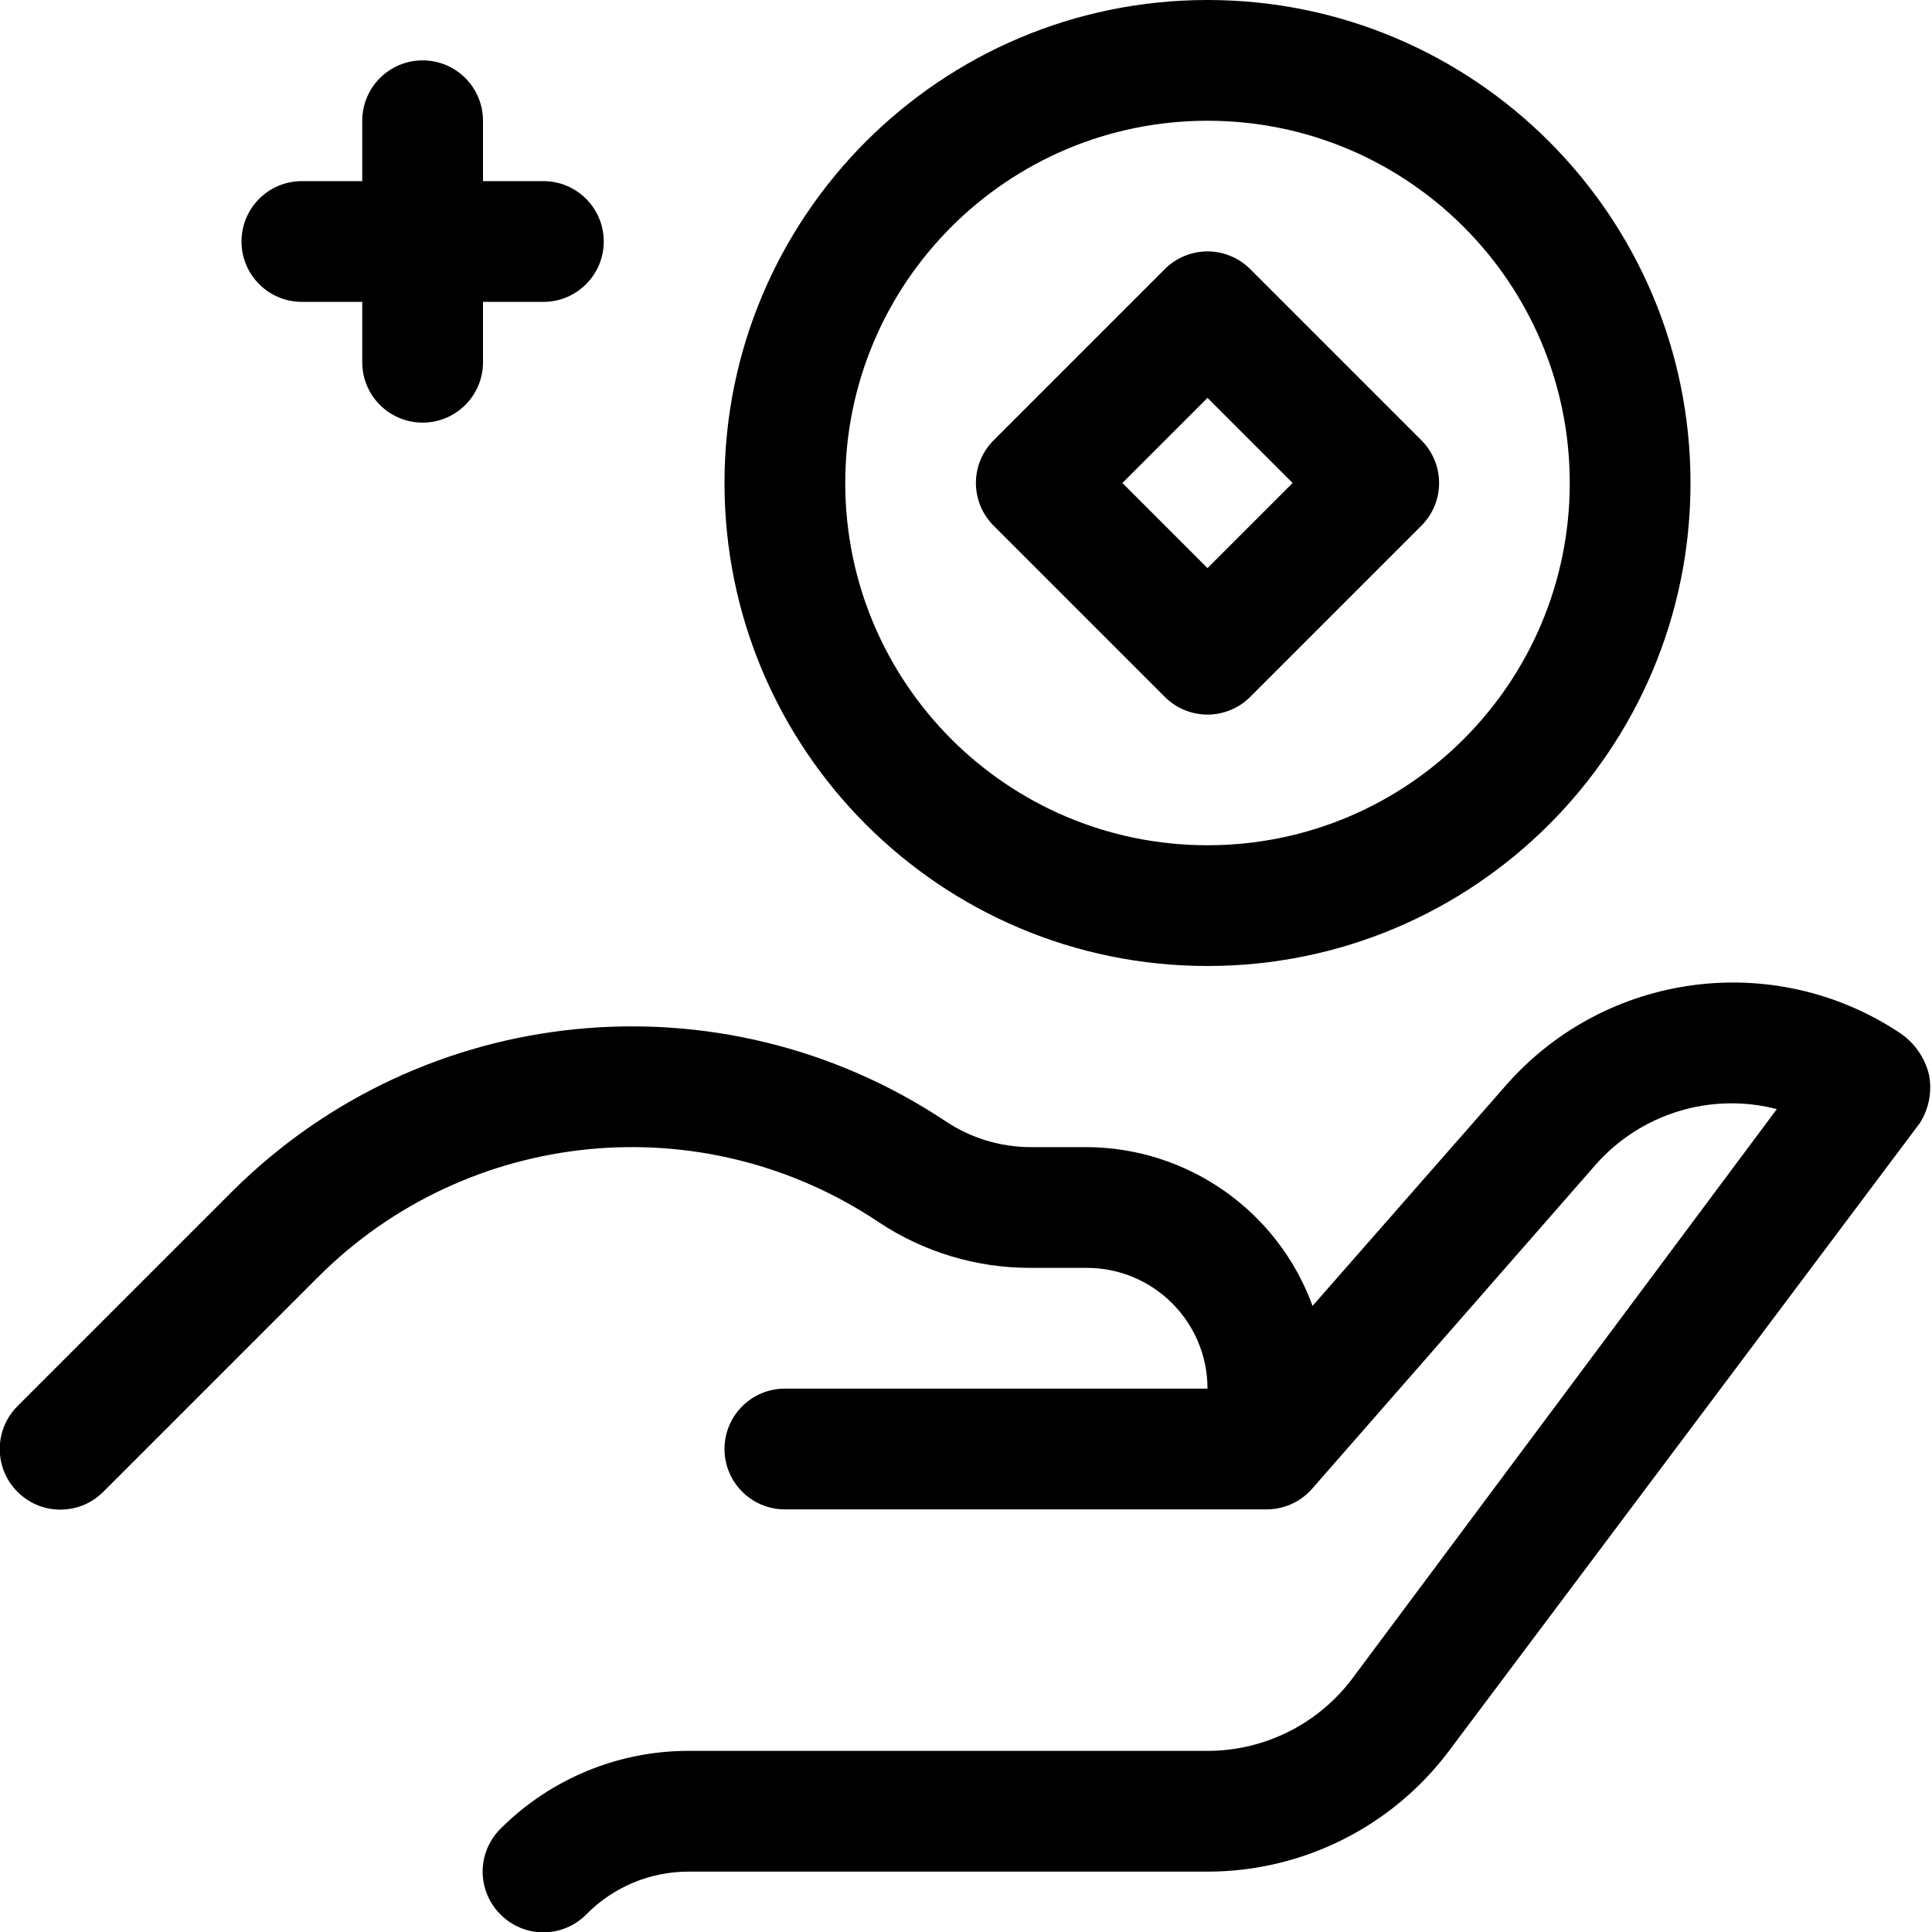
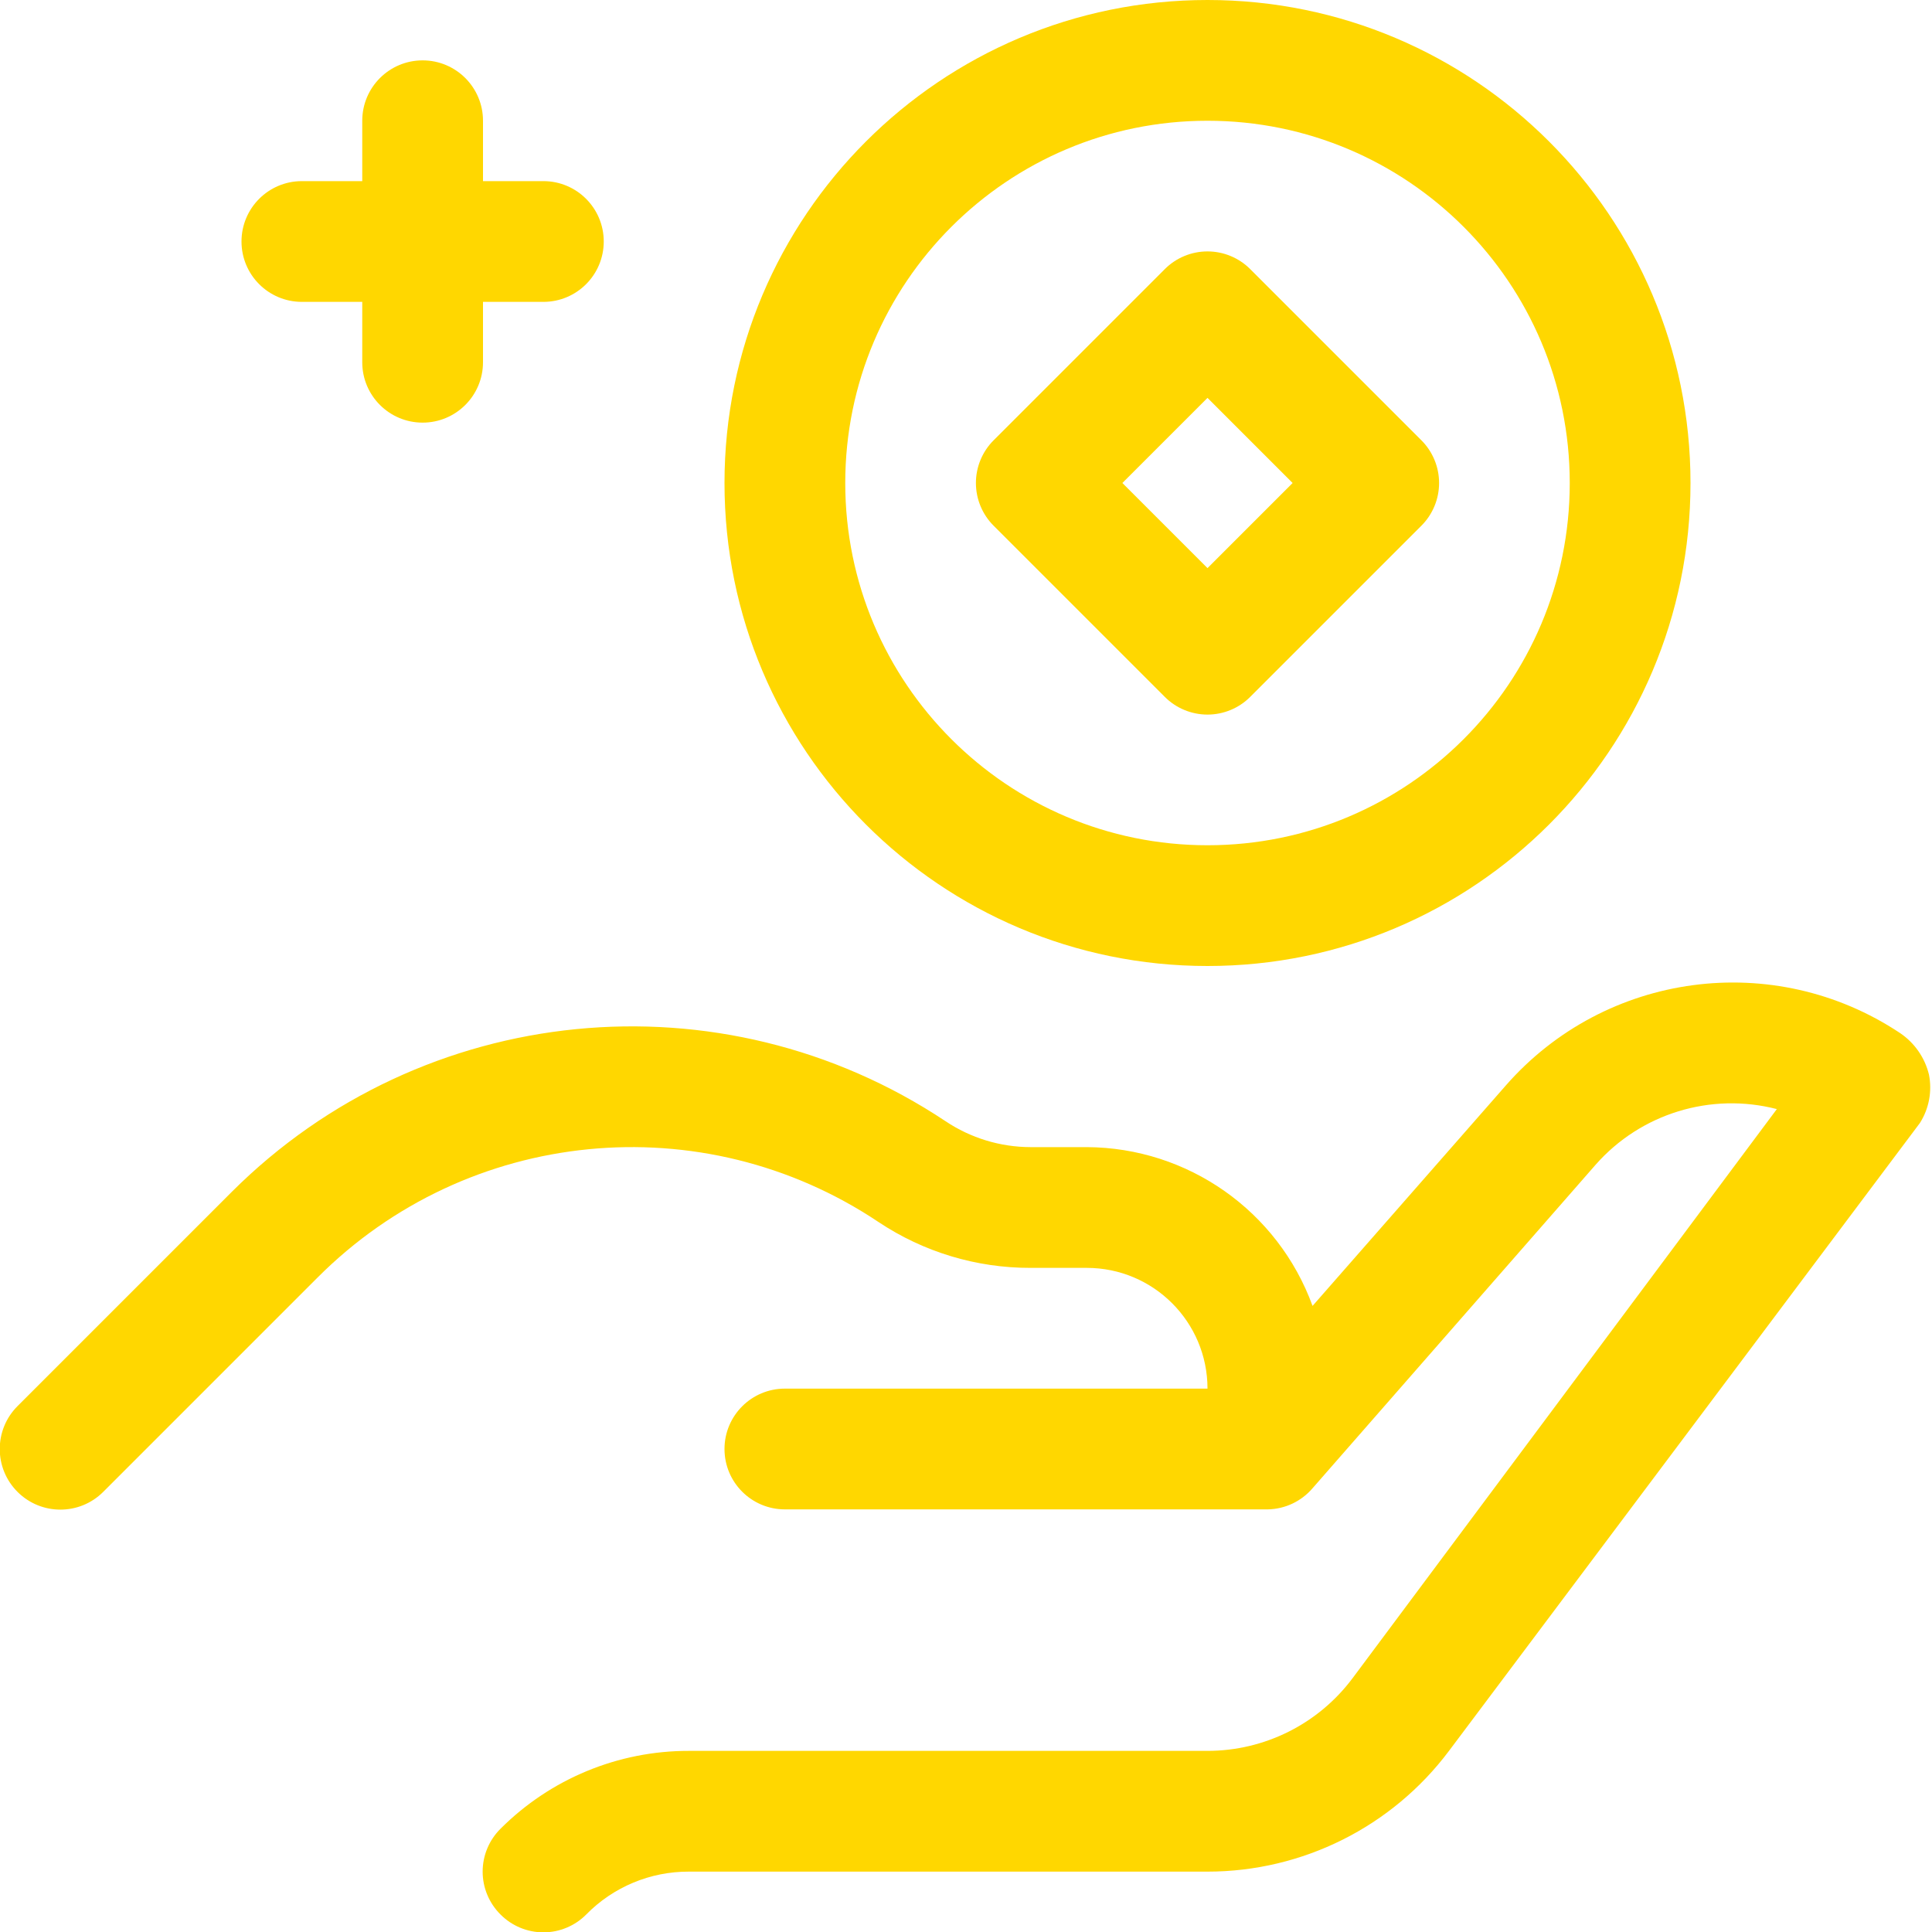
- <svg xmlns="http://www.w3.org/2000/svg" fill="#000000" width="800px" height="800px" viewBox="0 0 32 32">
+ <svg xmlns="http://www.w3.org/2000/svg" fill="#FFD700" width="800px" height="800px" viewBox="0 0 32 32">
  <g data-name="28. Saving" id="_28._Saving">
    <path d="M31.47,17.11a5,5,0,0,0-6.53.87l-3.2,3.65A4,4,0,0,0,18,19h-.93a2.54,2.54,0,0,1-1.41-.43A9.38,9.38,0,0,0,3.84,19.74L.29,23.29a1,1,0,0,0,1.42,1.42l3.55-3.55a7.35,7.35,0,0,1,9.29-.92,4.52,4.52,0,0,0,2.52.76H18a2,2,0,0,1,2,2H13a1,1,0,0,0,0,2h8a1,1,0,0,0,.74-.35h0l4.69-5.36a3,3,0,0,1,3-.92L22.4,27.8A3,3,0,0,1,20,29H11.41a4.4,4.4,0,0,0-3.12,1.29,1,1,0,0,0,0,1.42,1,1,0,0,0,1.42,0,2.37,2.37,0,0,1,1.7-.71H20a5,5,0,0,0,4-2l7.8-10.4a1.1,1.1,0,0,0,.15-.8A1.16,1.16,0,0,0,31.47,17.11Z" />
    <path d="M20,16a8,8,0,1,0-8-8A8,8,0,0,0,20,16ZM20,2a6,6,0,1,1-6,6A6,6,0,0,1,20,2Z" />
    <path d="M19.29,11.54a1,1,0,0,0,1.42,0l2.83-2.83a1,1,0,0,0,0-1.42L20.71,4.46a1,1,0,0,0-1.42,0L16.46,7.29a1,1,0,0,0,0,1.42ZM20,6.59,21.41,8,20,9.41,18.59,8Z" />
    <path d="M5,5H6V6A1,1,0,0,0,8,6V5H9A1,1,0,0,0,9,3H8V2A1,1,0,0,0,6,2V3H5A1,1,0,0,0,5,5Z" />
  </g>
</svg>
